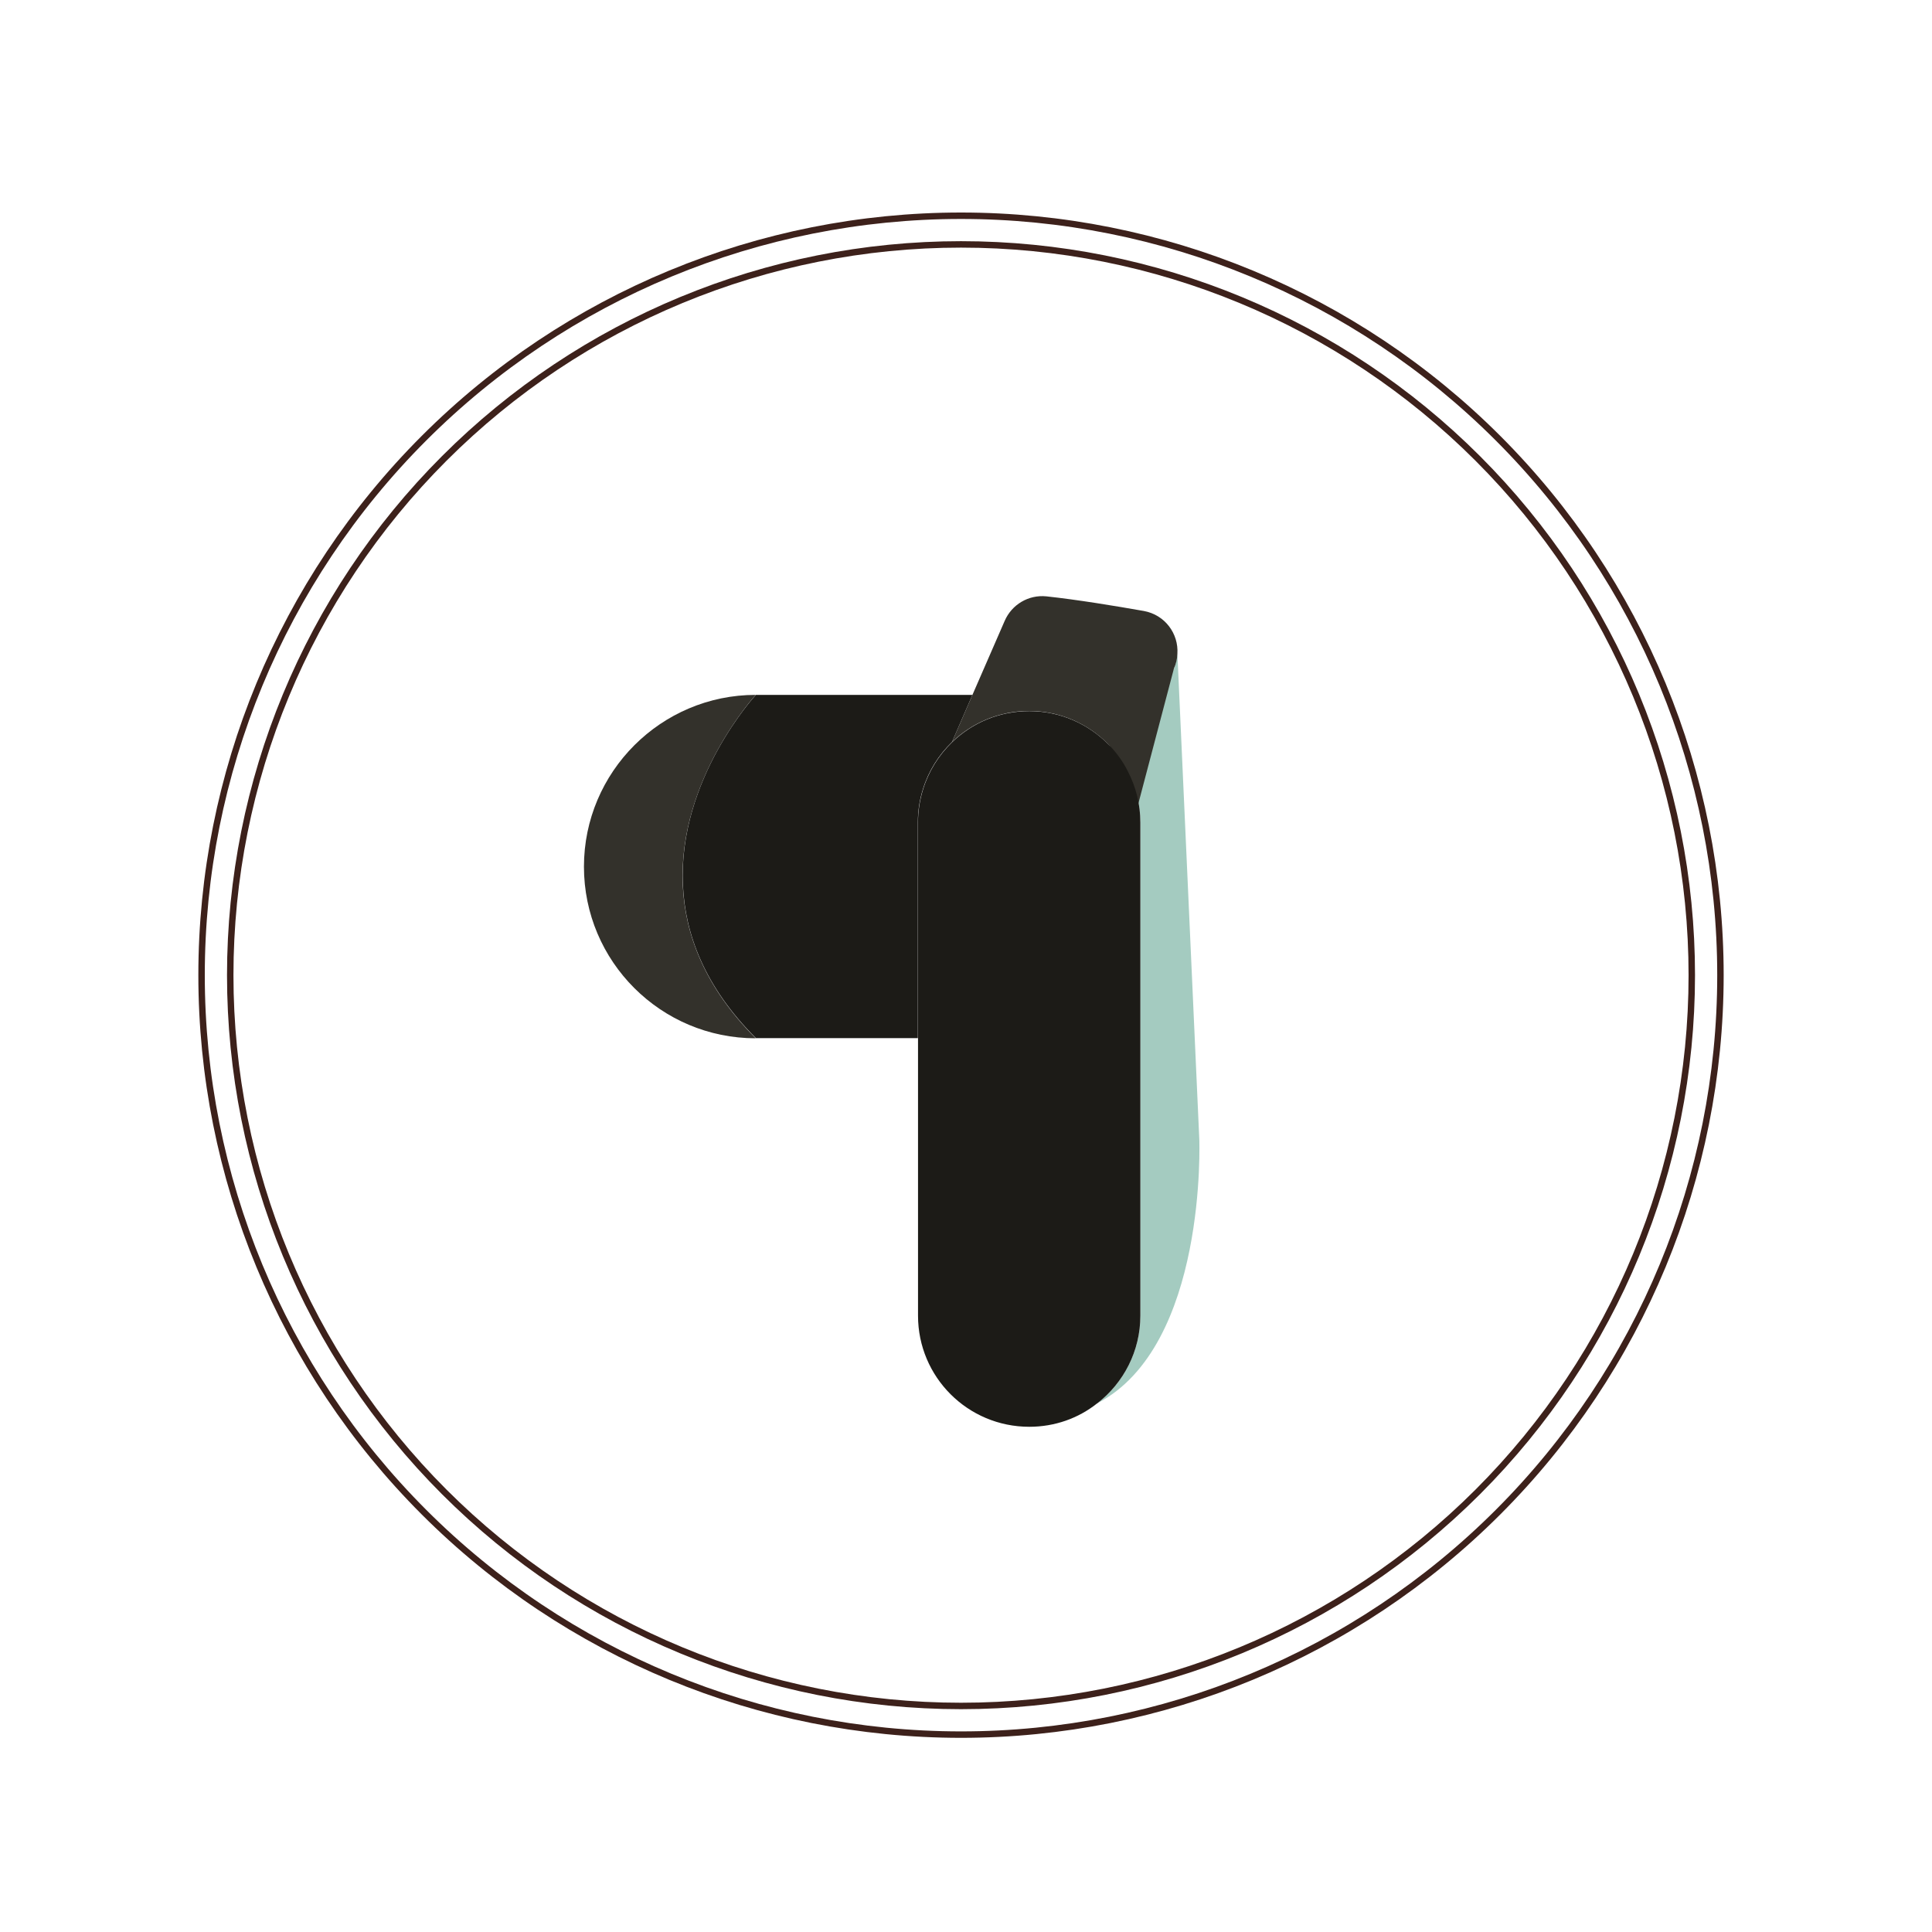
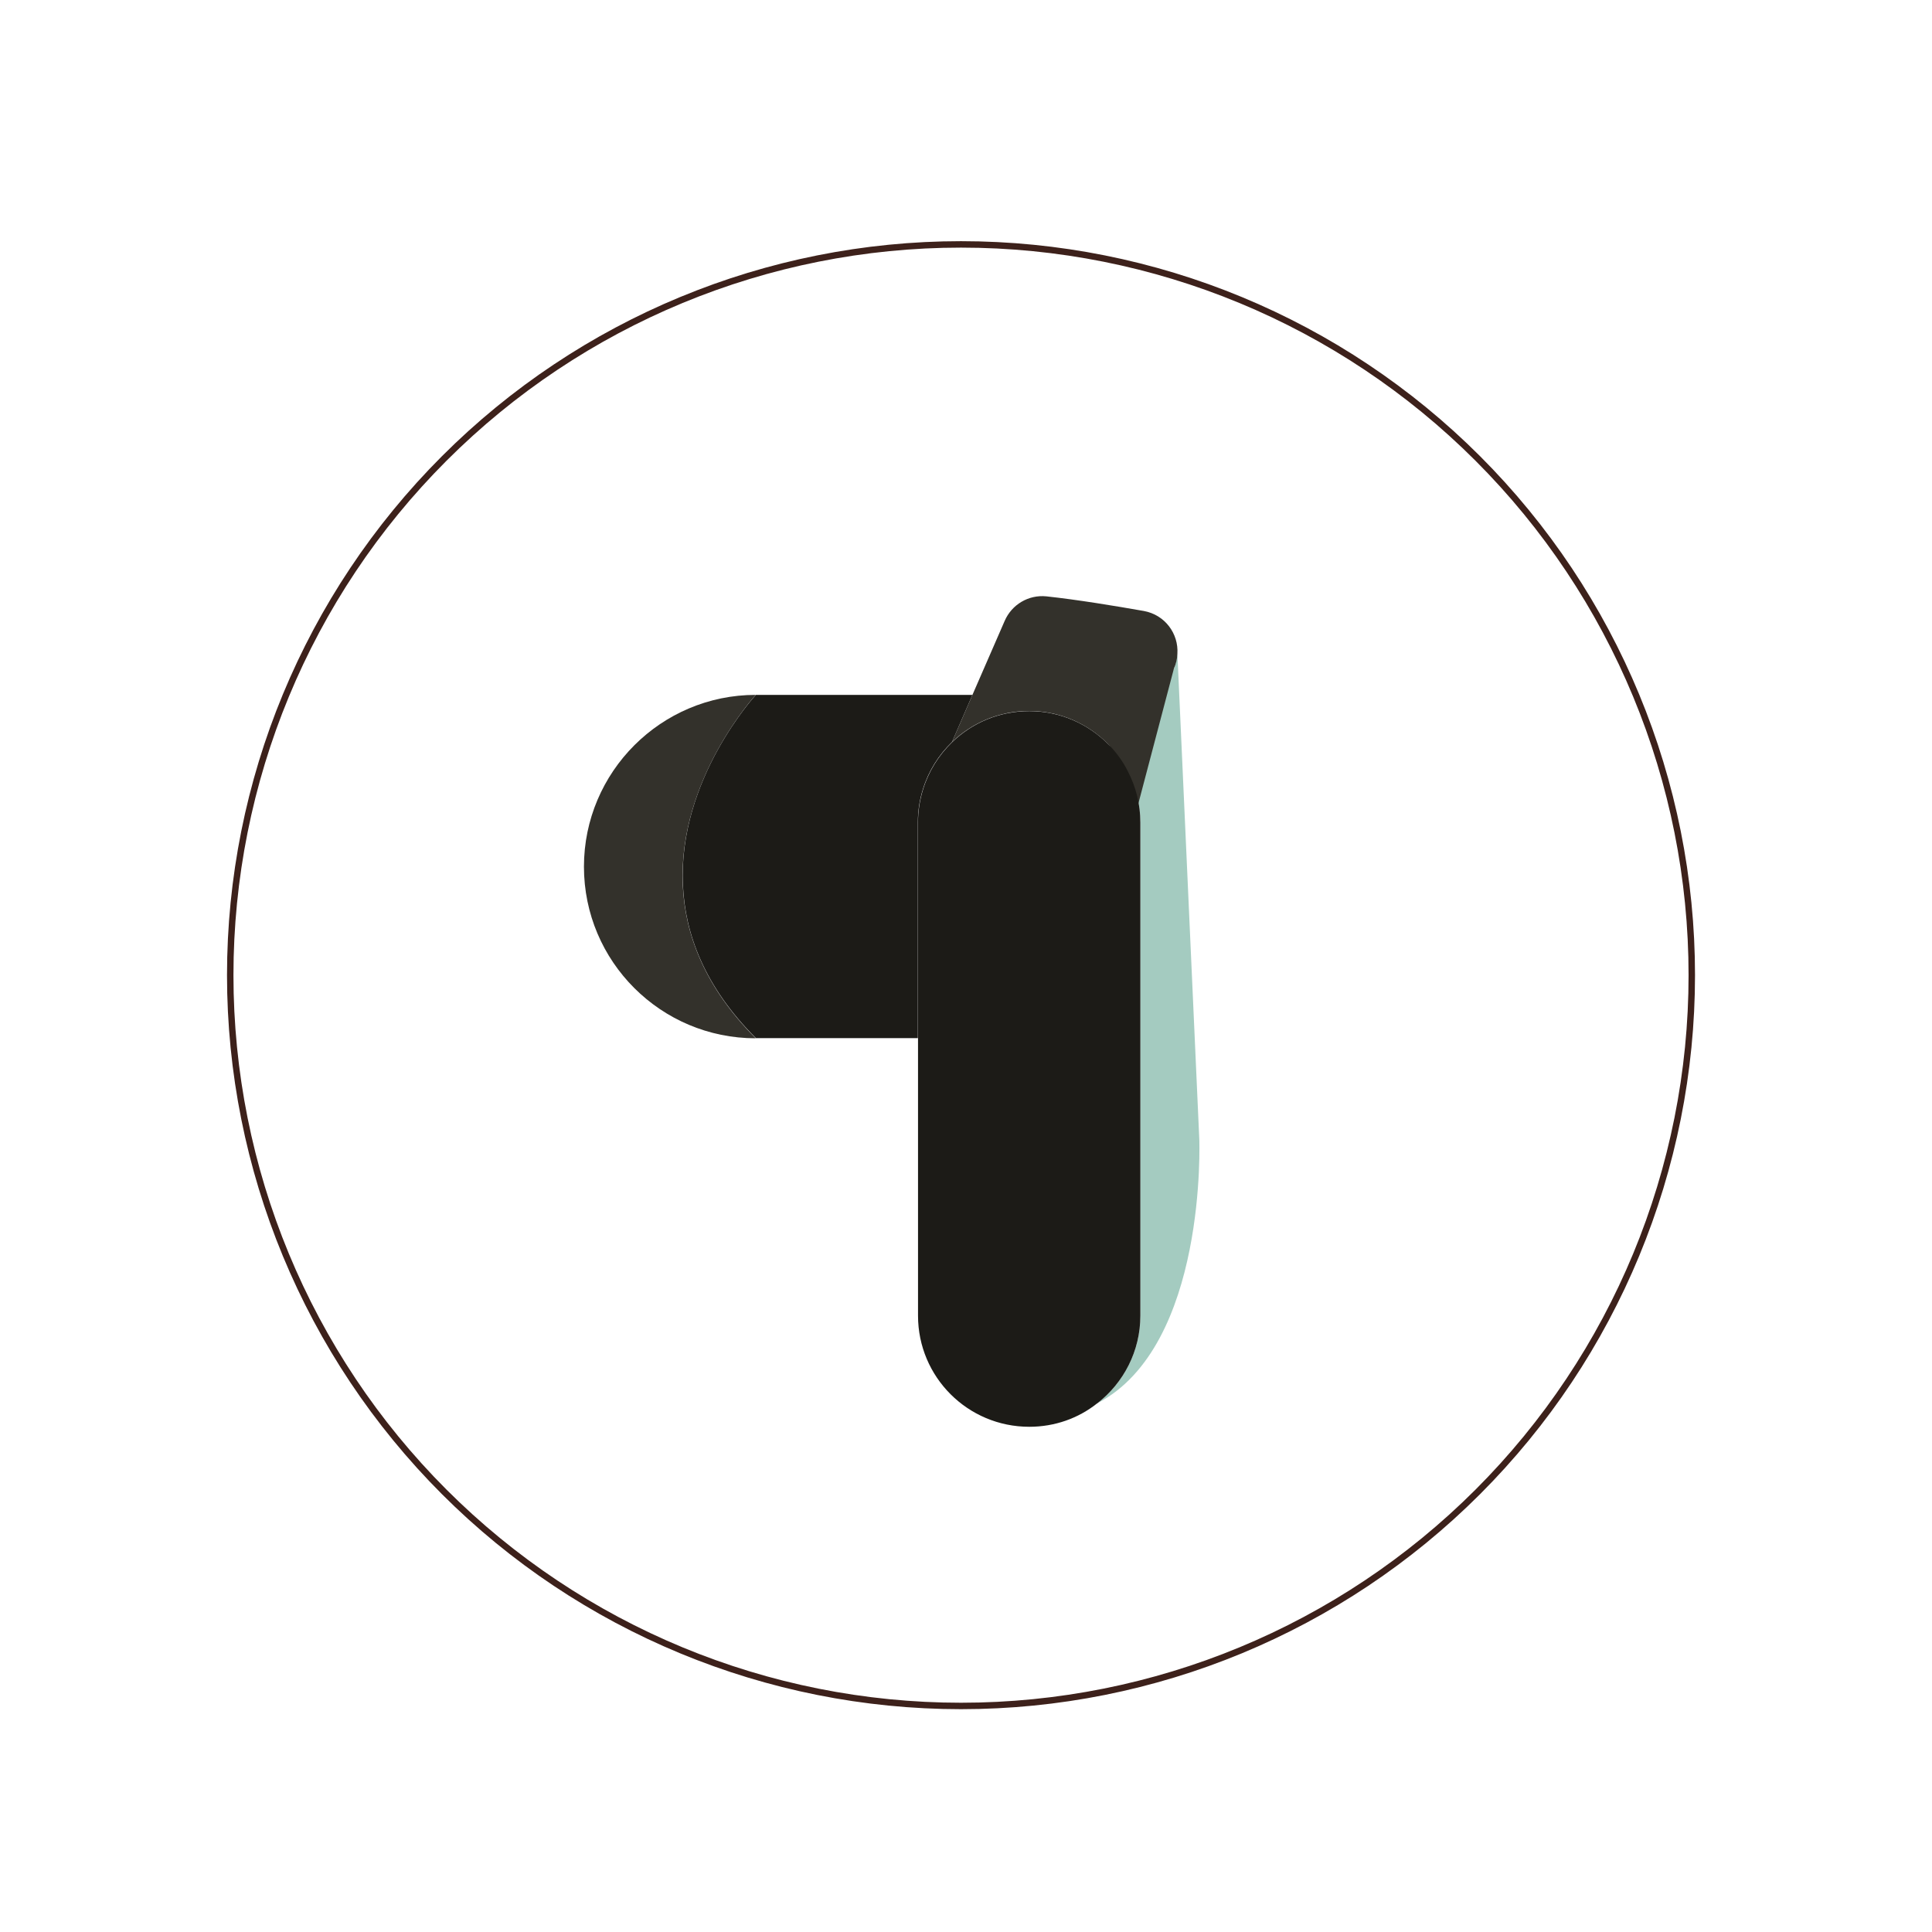
<svg xmlns="http://www.w3.org/2000/svg" height="1200" node-id="1" sillyvg="true" template-height="1200" template-width="1200" version="1.1" viewBox="0 0 1200 1200" width="1200">
  <defs node-id="18">
    <clipPath id="XMLID_3_" node-id="7">
      <path d="M 1050.80 605.70 C 1050.80 726.08 1002.98 841.53 917.86 926.66 C 832.73 1011.78 717.28 1059.60 596.90 1059.60 C 476.52 1059.60 361.07 1011.78 275.94 926.66 C 190.82 841.53 143.00 726.08 143.00 605.70 C 143.00 485.32 190.82 369.87 275.94 284.74 C 361.07 199.62 476.52 151.80 596.90 151.80 C 717.28 151.80 832.73 199.62 917.86 284.74 C 1002.98 369.87 1050.80 485.32 1050.80 605.70 Z" fill="#000000" fill-rule="nonzero" node-id="21" stroke="none" target-height="907.8" target-width="907.8" target-x="143" target-y="151.8" />
    </clipPath>
  </defs>
  <g node-id="48">
    <g node-id="49">
      <g clip-path="url(#XMLID_3_)" group-id="1,2" id="sillyvg_g_1" node-id="27">
        <path d="M 424.10 550.00 C 425.50 580.00 437.40 612.80 469.40 644.90 C 410.50 644.90 362.70 597.20 362.70 538.30 C 362.70 508.90 374.70 482.20 394.00 462.90 C 413.30 443.60 440.00 431.60 469.40 431.60 C 469.50 431.60 421.00 484.00 424.10 550.00 Z" fill="#33312b" fill-rule="nonzero" group-id="1,2" node-id="29" stroke="none" target-height="213.3" target-width="106.8" target-x="362.7" target-y="431.6" />
        <path d="M 469.50 431.60 L 604.00 431.60 L 591.30 460.90 C 583.00 468.90 576.70 478.90 573.20 490.30 C 571.20 496.70 570.10 503.50 570.10 510.70 L 570.10 644.80 L 469.50 644.80 C 437.50 612.80 425.50 579.90 424.20 549.90 C 421.00 484.00 469.50 431.60 469.50 431.60 Z" fill="#1c1b17" fill-rule="nonzero" group-id="1,2" node-id="31" stroke="none" target-height="213.2" target-width="183" target-x="421" target-y="431.6" />
        <path d="M 731.30 406.00 L 744.90 707.50 C 744.90 707.50 750.00 836.00 681.60 871.60 C 697.80 859.00 708.30 839.30 708.30 817.20 L 708.30 510.80 C 708.30 499.40 705.50 488.70 700.60 479.20 L 729.20 415.00 C 730.50 412.10 731.20 409.00 731.30 406.00 Z" fill="#a4cbc0" fill-rule="nonzero" group-id="1,2" node-id="33" stroke="none" target-height="465.6" target-width="68.4" target-x="681.6" target-y="406" />
        <path d="M 731.30 406.00 C 731.20 409.00 730.60 412.10 729.20 415.00 L 707.00 499.30 C 703.80 492.90 693.10 466.90 688.00 461.90 C 675.50 449.40 658.30 441.60 639.20 441.60 C 620.50 441.60 603.70 449.00 591.30 460.90 L 604.00 431.60 L 624.00 385.70 C 628.40 375.50 638.80 369.30 649.90 370.40 C 669.30 372.50 692.30 376.30 710.50 379.50 C 723.60 381.90 732.10 393.60 731.30 406.00 Z" fill="#33312b" fill-rule="nonzero" group-id="1,2" node-id="35" stroke="none" target-height="130" target-width="140.8" target-x="591.3" target-y="369.3" />
        <path d="M 700.60 479.20 C 705.50 488.70 708.30 499.40 708.30 510.80 L 708.30 817.20 C 708.30 839.30 697.80 859.00 681.60 871.60 C 681.60 871.60 681.50 871.70 681.40 871.70 C 669.80 880.90 655.20 886.20 639.30 886.20 C 601.10 886.20 570.20 855.30 570.20 817.20 L 570.20 644.90 L 570.20 510.80 C 570.20 503.70 571.30 496.80 573.30 490.40 C 576.80 479.00 583.10 469.00 591.40 461.00 C 603.80 449.00 620.60 441.70 639.30 441.70 C 658.40 441.70 675.60 449.50 688.10 462.00 C 693.10 466.90 697.40 472.80 700.60 479.20 Z" fill="#1c1b17" fill-rule="nonzero" group-id="1,2" node-id="37" stroke="none" target-height="444.5" target-width="138.1" target-x="570.2" target-y="441.7" />
      </g>
    </g>
    <path d="M 1050.80 605.70 C 1050.80 726.08 1002.98 841.53 917.86 926.66 C 832.73 1011.78 717.28 1059.60 596.90 1059.60 C 476.52 1059.60 361.07 1011.78 275.94 926.66 C 190.82 841.53 143.00 726.08 143.00 605.70 C 143.00 485.32 190.82 369.87 275.94 284.74 C 361.07 199.62 476.52 151.80 596.90 151.80 C 717.28 151.80 832.73 199.62 917.86 284.74 C 1002.98 369.87 1050.80 485.32 1050.80 605.70 Z" fill="none" group-id="1,3" node-id="42" stroke="#3d211b" stroke-linecap="butt" stroke-width="4" target-height="907.8" target-width="907.8" target-x="143" target-y="151.8" />
  </g>
-   <path d="M 1068.60 605.70 C 1068.60 730.80 1018.90 850.78 930.44 939.24 C 841.98 1027.70 722.00 1077.40 596.90 1077.40 C 471.80 1077.40 351.82 1027.70 263.36 939.24 C 174.90 850.78 125.20 730.80 125.20 605.70 C 125.20 480.60 174.90 360.62 263.36 272.16 C 351.82 183.70 471.80 134.00 596.90 134.00 C 722.00 134.00 841.98 183.70 930.44 272.16 C 1018.90 360.62 1068.60 480.60 1068.60 605.70 Z" fill="none" node-id="46" stroke="#3d211b" stroke-linecap="butt" stroke-width="4" target-height="943.4" target-width="943.4" target-x="125.2" target-y="134" />
</svg>
